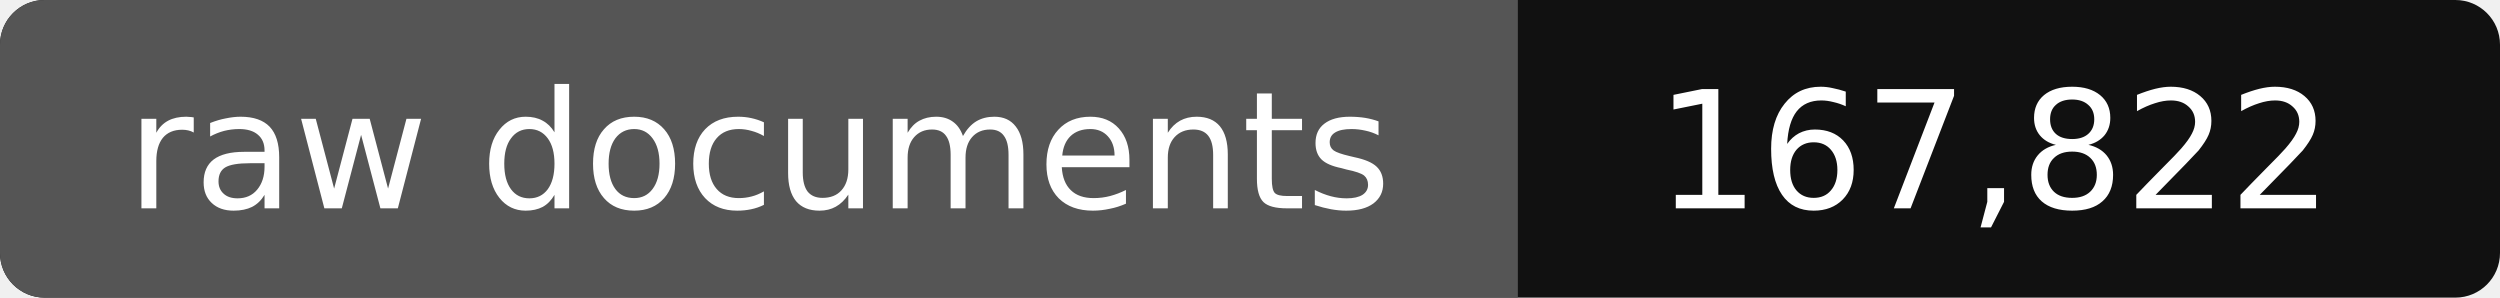
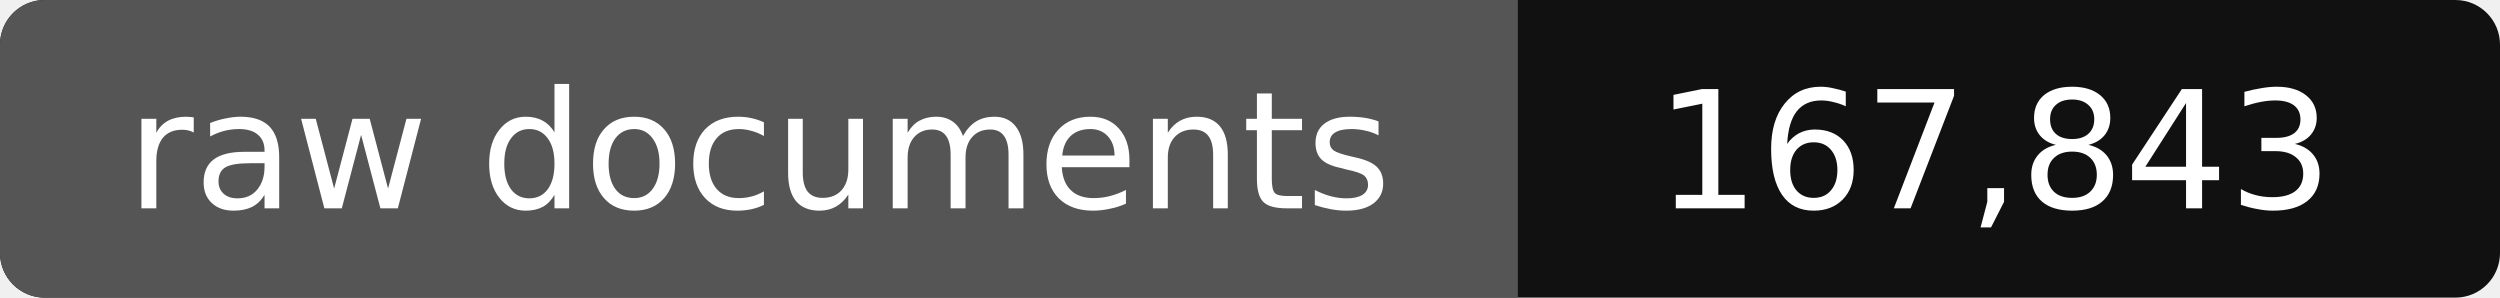
- <svg xmlns="http://www.w3.org/2000/svg" width="168" height="20" role="img" aria-label="raw documents: 167,822">
+ <svg xmlns="http://www.w3.org/2000/svg" width="168" height="20" role="img" aria-label="raw documents: 167,843">
  <rect width="168" height="20" rx="3" fill="#111" />
  <path fill="#555" d="M3 0h99v20H3a3 3 0 0 1-3-3V3a3 3 0 0 1 3-3z" />
  <g fill="#fff" text-anchor="middle" font-family="Verdana,DejaVu Sans,sans-serif" font-size="11">
    <text x="51" y="14">raw documents</text>
-     <text x="134" y="14">167,822</text>
+     <text x="134" y="14">167,843</text>
  </g>
</svg>
